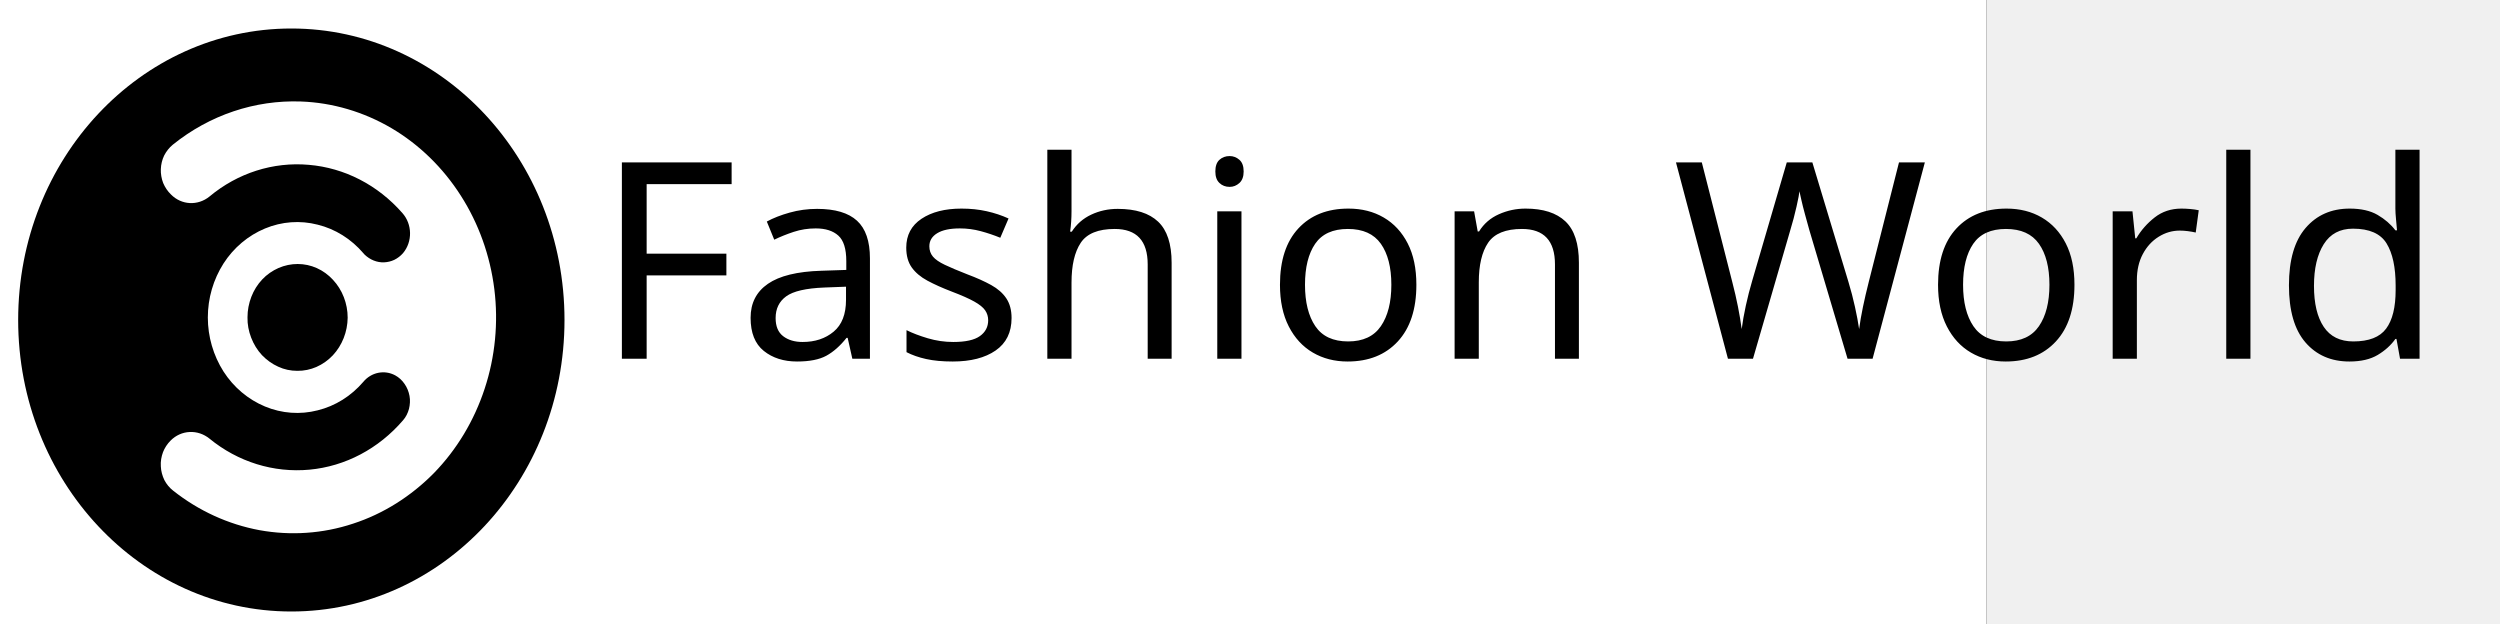
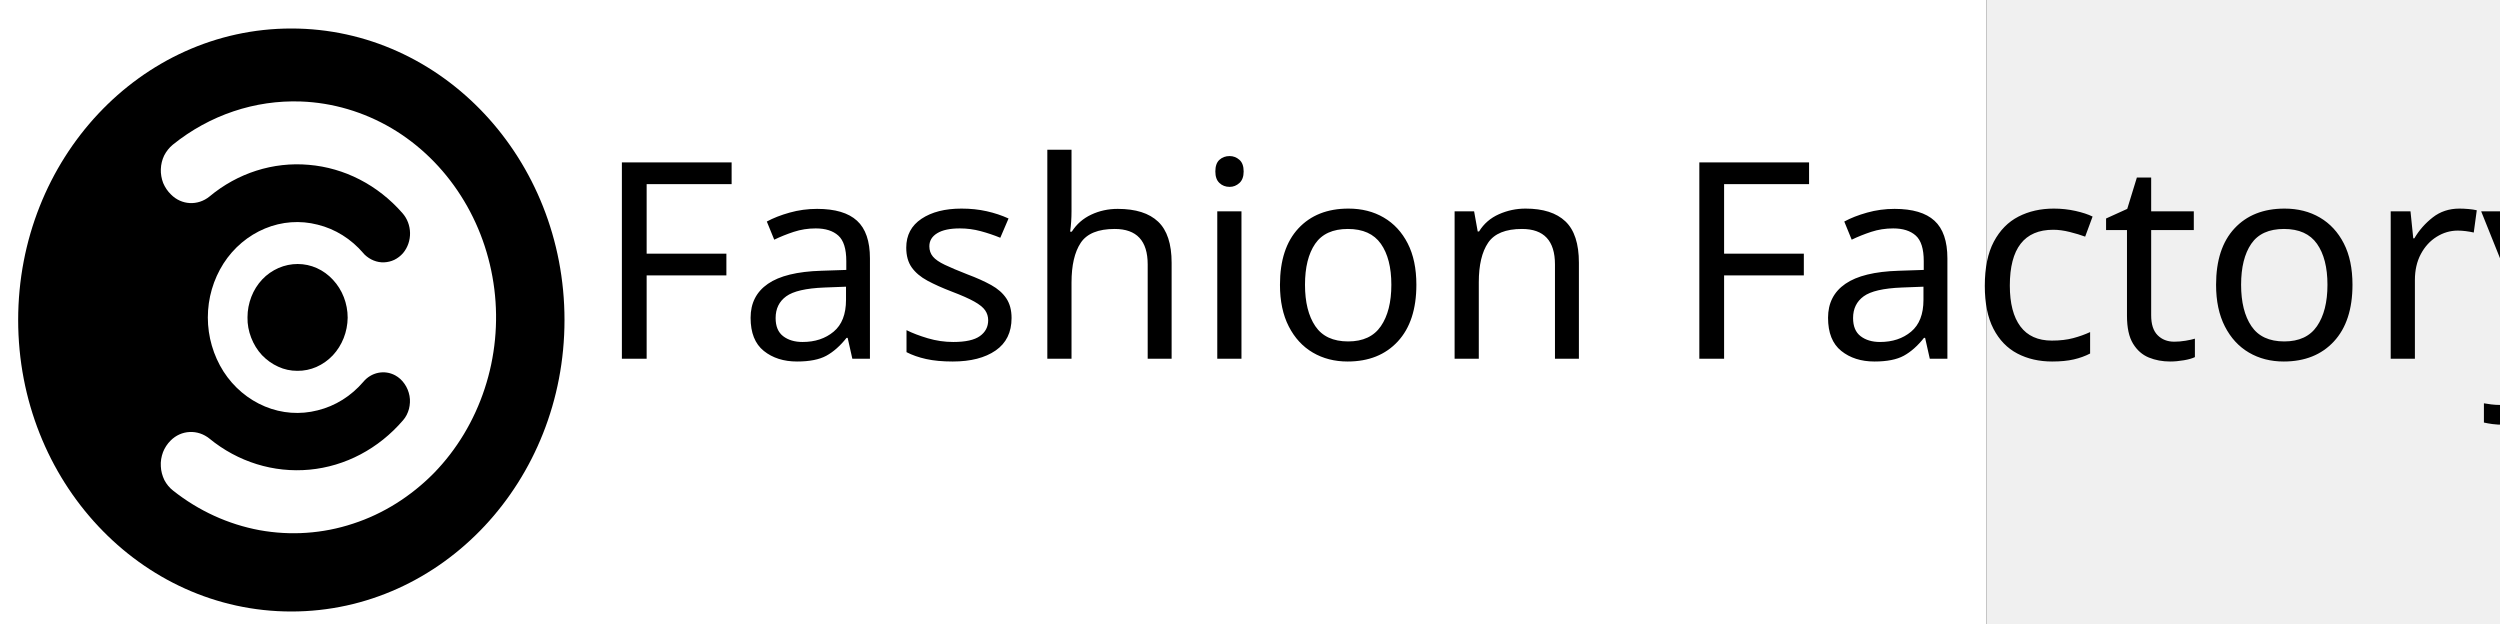
<svg xmlns="http://www.w3.org/2000/svg" version="1.2" viewBox="0 0 1500 374" width="1500" height="374">
  <style>tspan{white-space:pre}.a{fill:#fff}.b{font-size: 105px;fill: #000000;font-family: "Raleway"}.c{font-size: 165px;fill: #000000;font-family: "Raleway"}</style>
  <path d="m-8-103h1200v628h-1200z" />
  <path class="a" d="m-8-103h1200v628h-1200z" />
  <path d="m174.8 366.9c90.5 0 163.9-78.3 163.9-174.9 0-96.6-73.4-174.9-163.9-174.9-90.5 0-163.9 78.3-163.9 174.9 0 96.6 73.4 174.9 163.9 174.9z" />
  <path fill-rule="evenodd" class="a" d="m180.6 60.9c19 0.7 37.6 6.2 54.3 16 16.6 9.8 30.9 23.7 41.6 40.5 10.7 16.7 17.6 36 20.1 56.1 2.5 20.1 0.5 40.6-5.8 59.7-6.3 19.2-16.7 36.5-30.4 50.6-13.8 14-30.4 24.5-48.6 30.4-18.1 6-37.4 7.3-56.1 3.9-18.8-3.5-36.5-11.6-51.8-23.7-2.2-1.7-4-3.9-5.3-6.4-1.2-2.5-2-5.4-2.1-8.2-0.2-2.9 0.3-5.8 1.3-8.5 1-2.6 2.6-5 4.6-7 3.1-3.1 7.1-4.9 11.4-5.1 4.3-0.2 8.4 1.2 11.8 3.9 17.2 14.1 38.6 20.7 60.1 18.7 21.5-2 41.5-12.6 56.1-29.6 1.7-1.9 2.9-4.3 3.6-6.9 0.6-2.5 0.8-5.2 0.3-7.8-0.5-2.6-1.5-5.1-3-7.2-1.5-2.2-3.4-3.9-5.6-5.1-3.2-1.7-6.7-2.2-10.2-1.5-3.4 0.7-6.6 2.6-8.9 5.4-7.3 8.5-16.8 14.5-27.4 17.1-10.5 2.7-21.5 1.9-31.6-2.3-10.1-4.2-18.8-11.5-24.9-21-6.1-9.6-9.4-20.9-9.4-32.4 0-11.6 3.3-22.8 9.4-32.4 6.1-9.5 14.8-16.8 24.9-21 10.1-4.2 21.1-5 31.6-2.3 10.6 2.6 20.1 8.6 27.4 17.1l0.8 0.9c1.6 1.5 3.4 2.7 5.4 3.5 2 0.8 4.1 1.2 6.3 1.1 2.1-0.1 4.2-0.6 6.1-1.5 2-1 3.7-2.3 5.2-4 5.8-6.9 5.6-17.4-0.4-24.1-14.7-16.8-34.7-27.1-56.1-28.9-21.4-1.9-42.7 4.9-59.6 19-7 5.7-16.8 5.2-23.1-1.2-2-1.9-3.6-4.3-4.7-6.9-1-2.6-1.5-5.5-1.4-8.3 0.1-2.9 0.8-5.7 2-8.2 1.3-2.5 3-4.7 5.2-6.5 22.1-17.8 49.3-26.9 76.9-25.9zm-2.2 161.6c8 0.1 15.6-3.3 21.3-9.3 5.6-6 8.8-14.1 8.9-22.6 0-8.5-3.2-16.7-8.8-22.7-5.6-6.1-13.2-9.5-21.2-9.5-3.9 0-7.8 0.8-11.5 2.4-3.6 1.6-7 3.9-9.8 6.9-2.8 3-5 6.5-6.5 10.4-1.5 3.9-2.3 8-2.3 12.3-0.1 4.2 0.7 8.3 2.2 12.2 1.5 3.9 3.7 7.5 6.5 10.5 2.8 2.9 6.1 5.3 9.7 6.9 3.6 1.7 7.5 2.5 11.5 2.5z" />
  <text style="transform:matrix(.46,0,0,.46,1732.65,531.411)">
-     <tspan x="0" y="0" class="b">FashionWorld
+     <tspan x="0" y="0" class="b">fashionFactory
</tspan>
  </text>
  <text style="transform:matrix(1,0,0,1,357.13,215.25)">
-     <tspan x="0" y="0" class="c">Fashion World
+     <tspan x="0" y="0" class="c">Fashion Factory
</tspan>
  </text>
  <text style="transform:matrix(1,0,0,1,-31,-149)" />
</svg>
